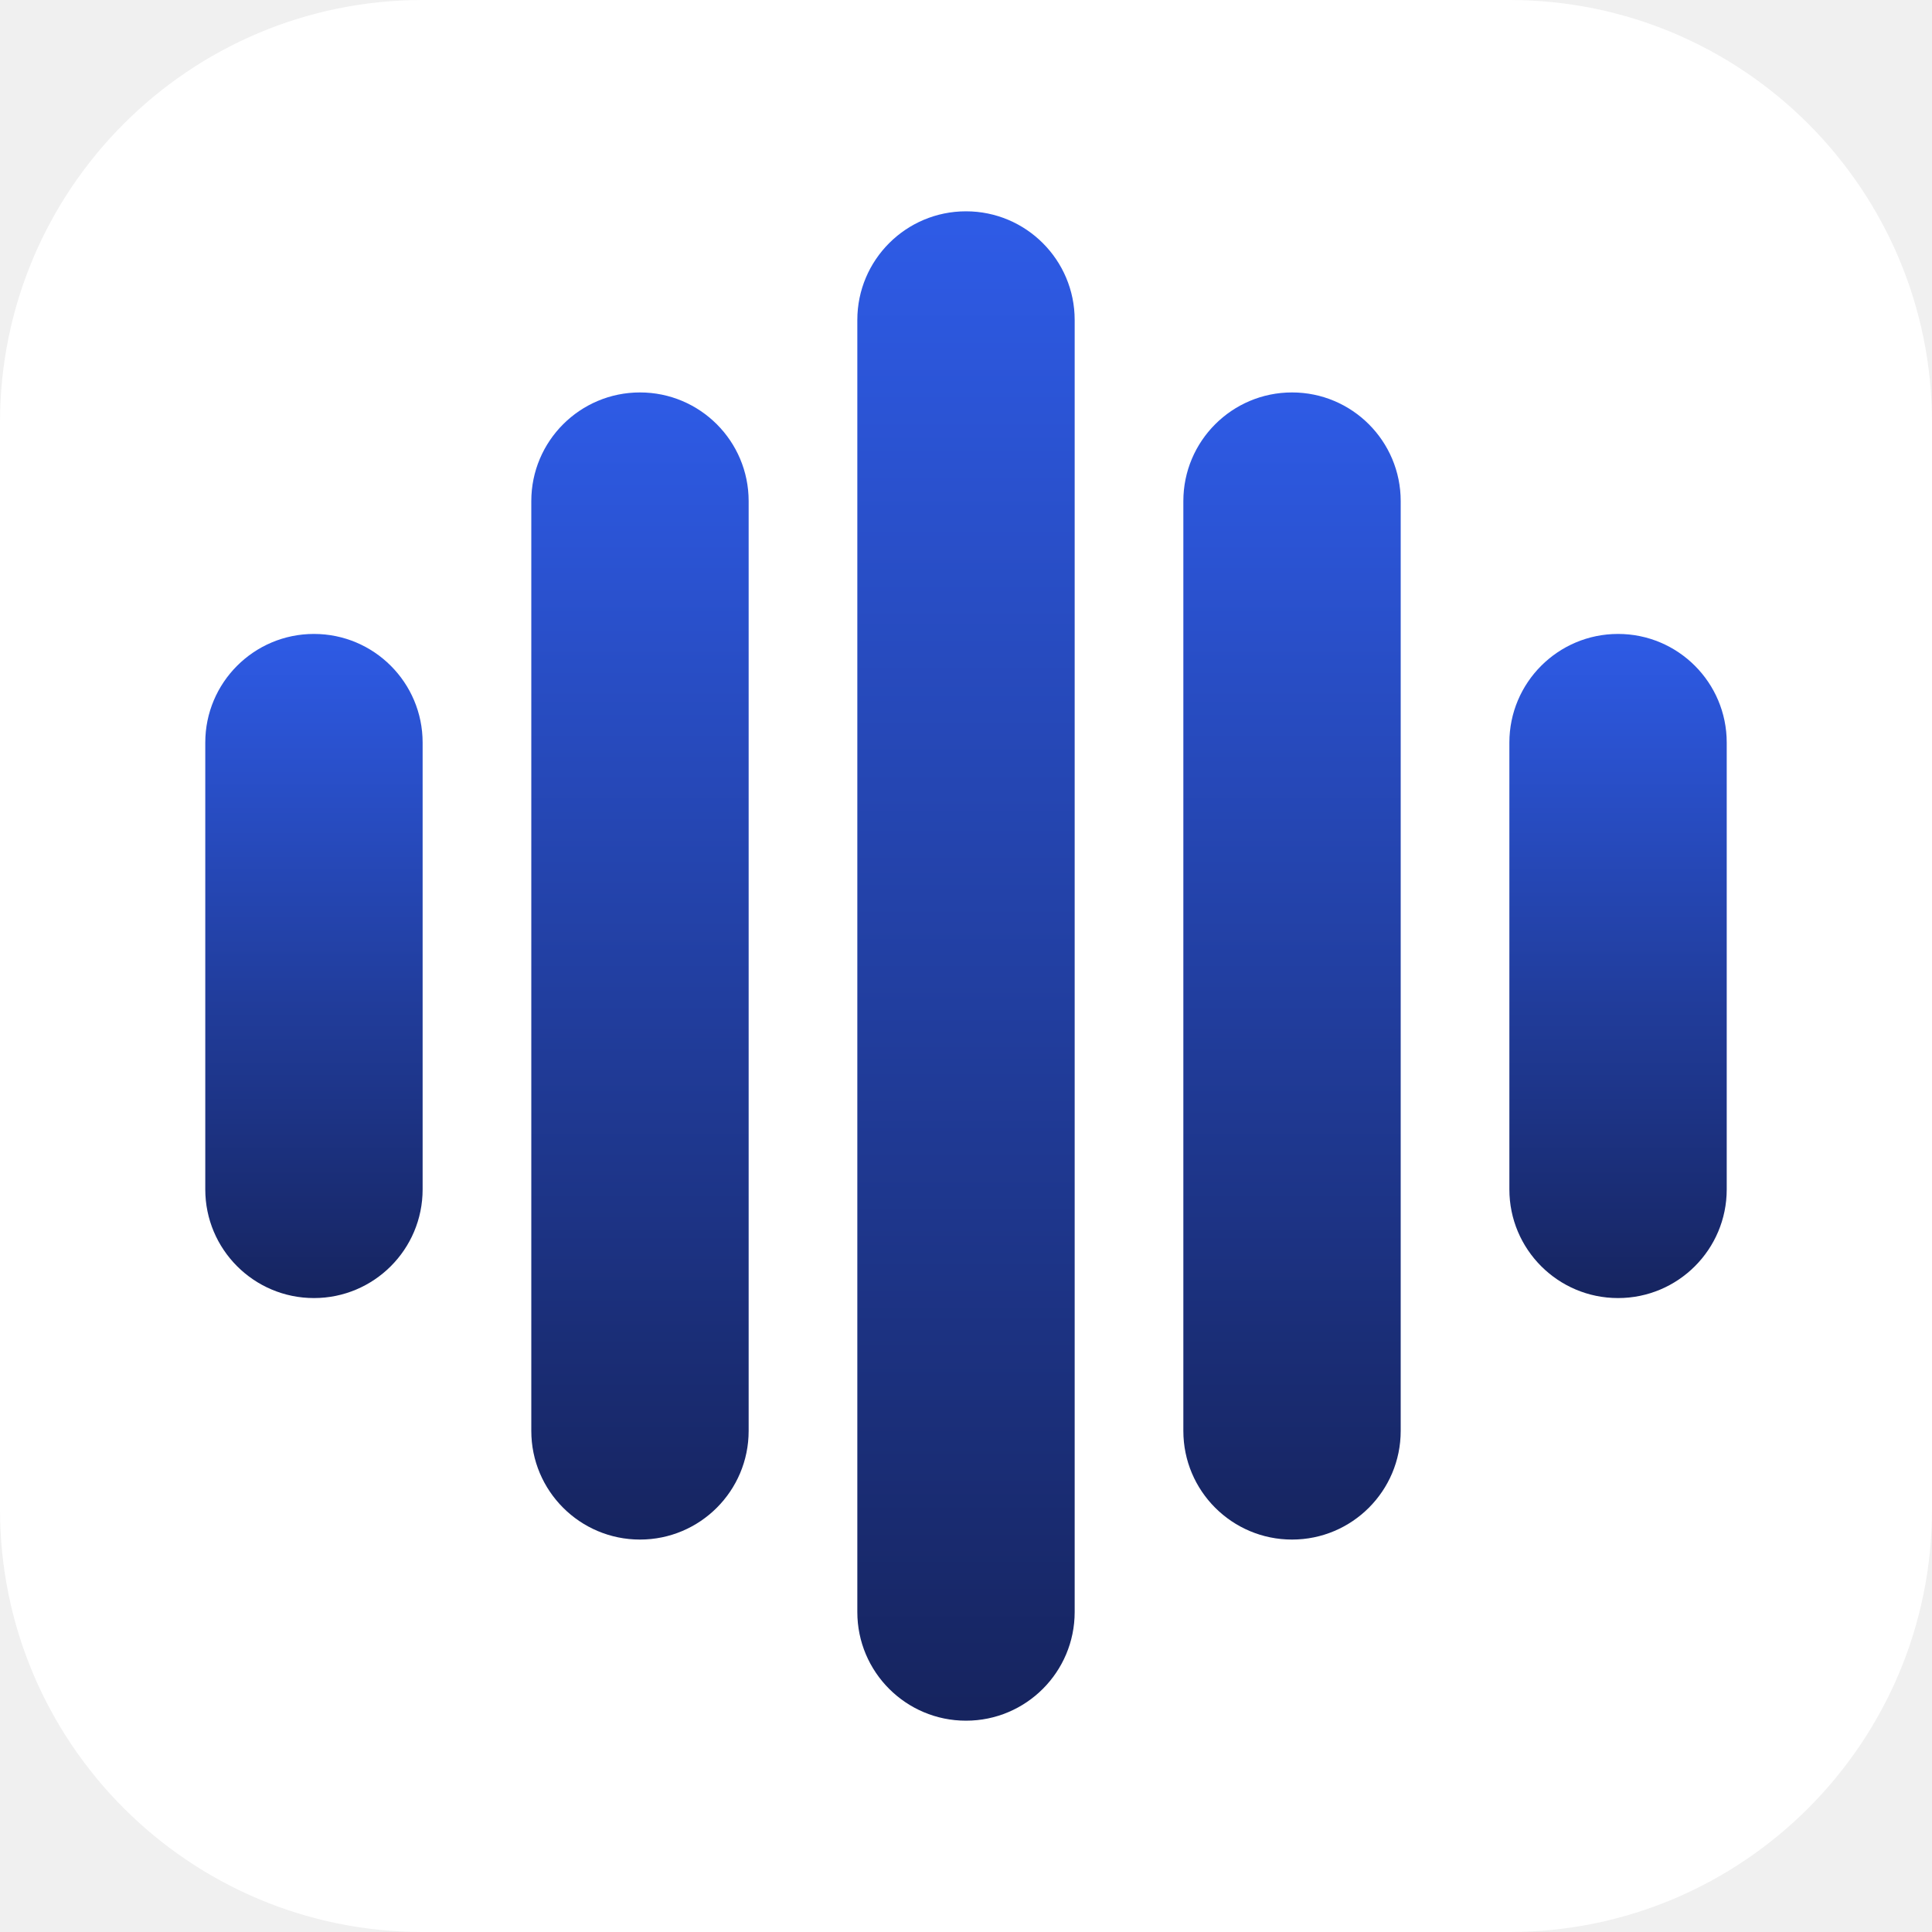
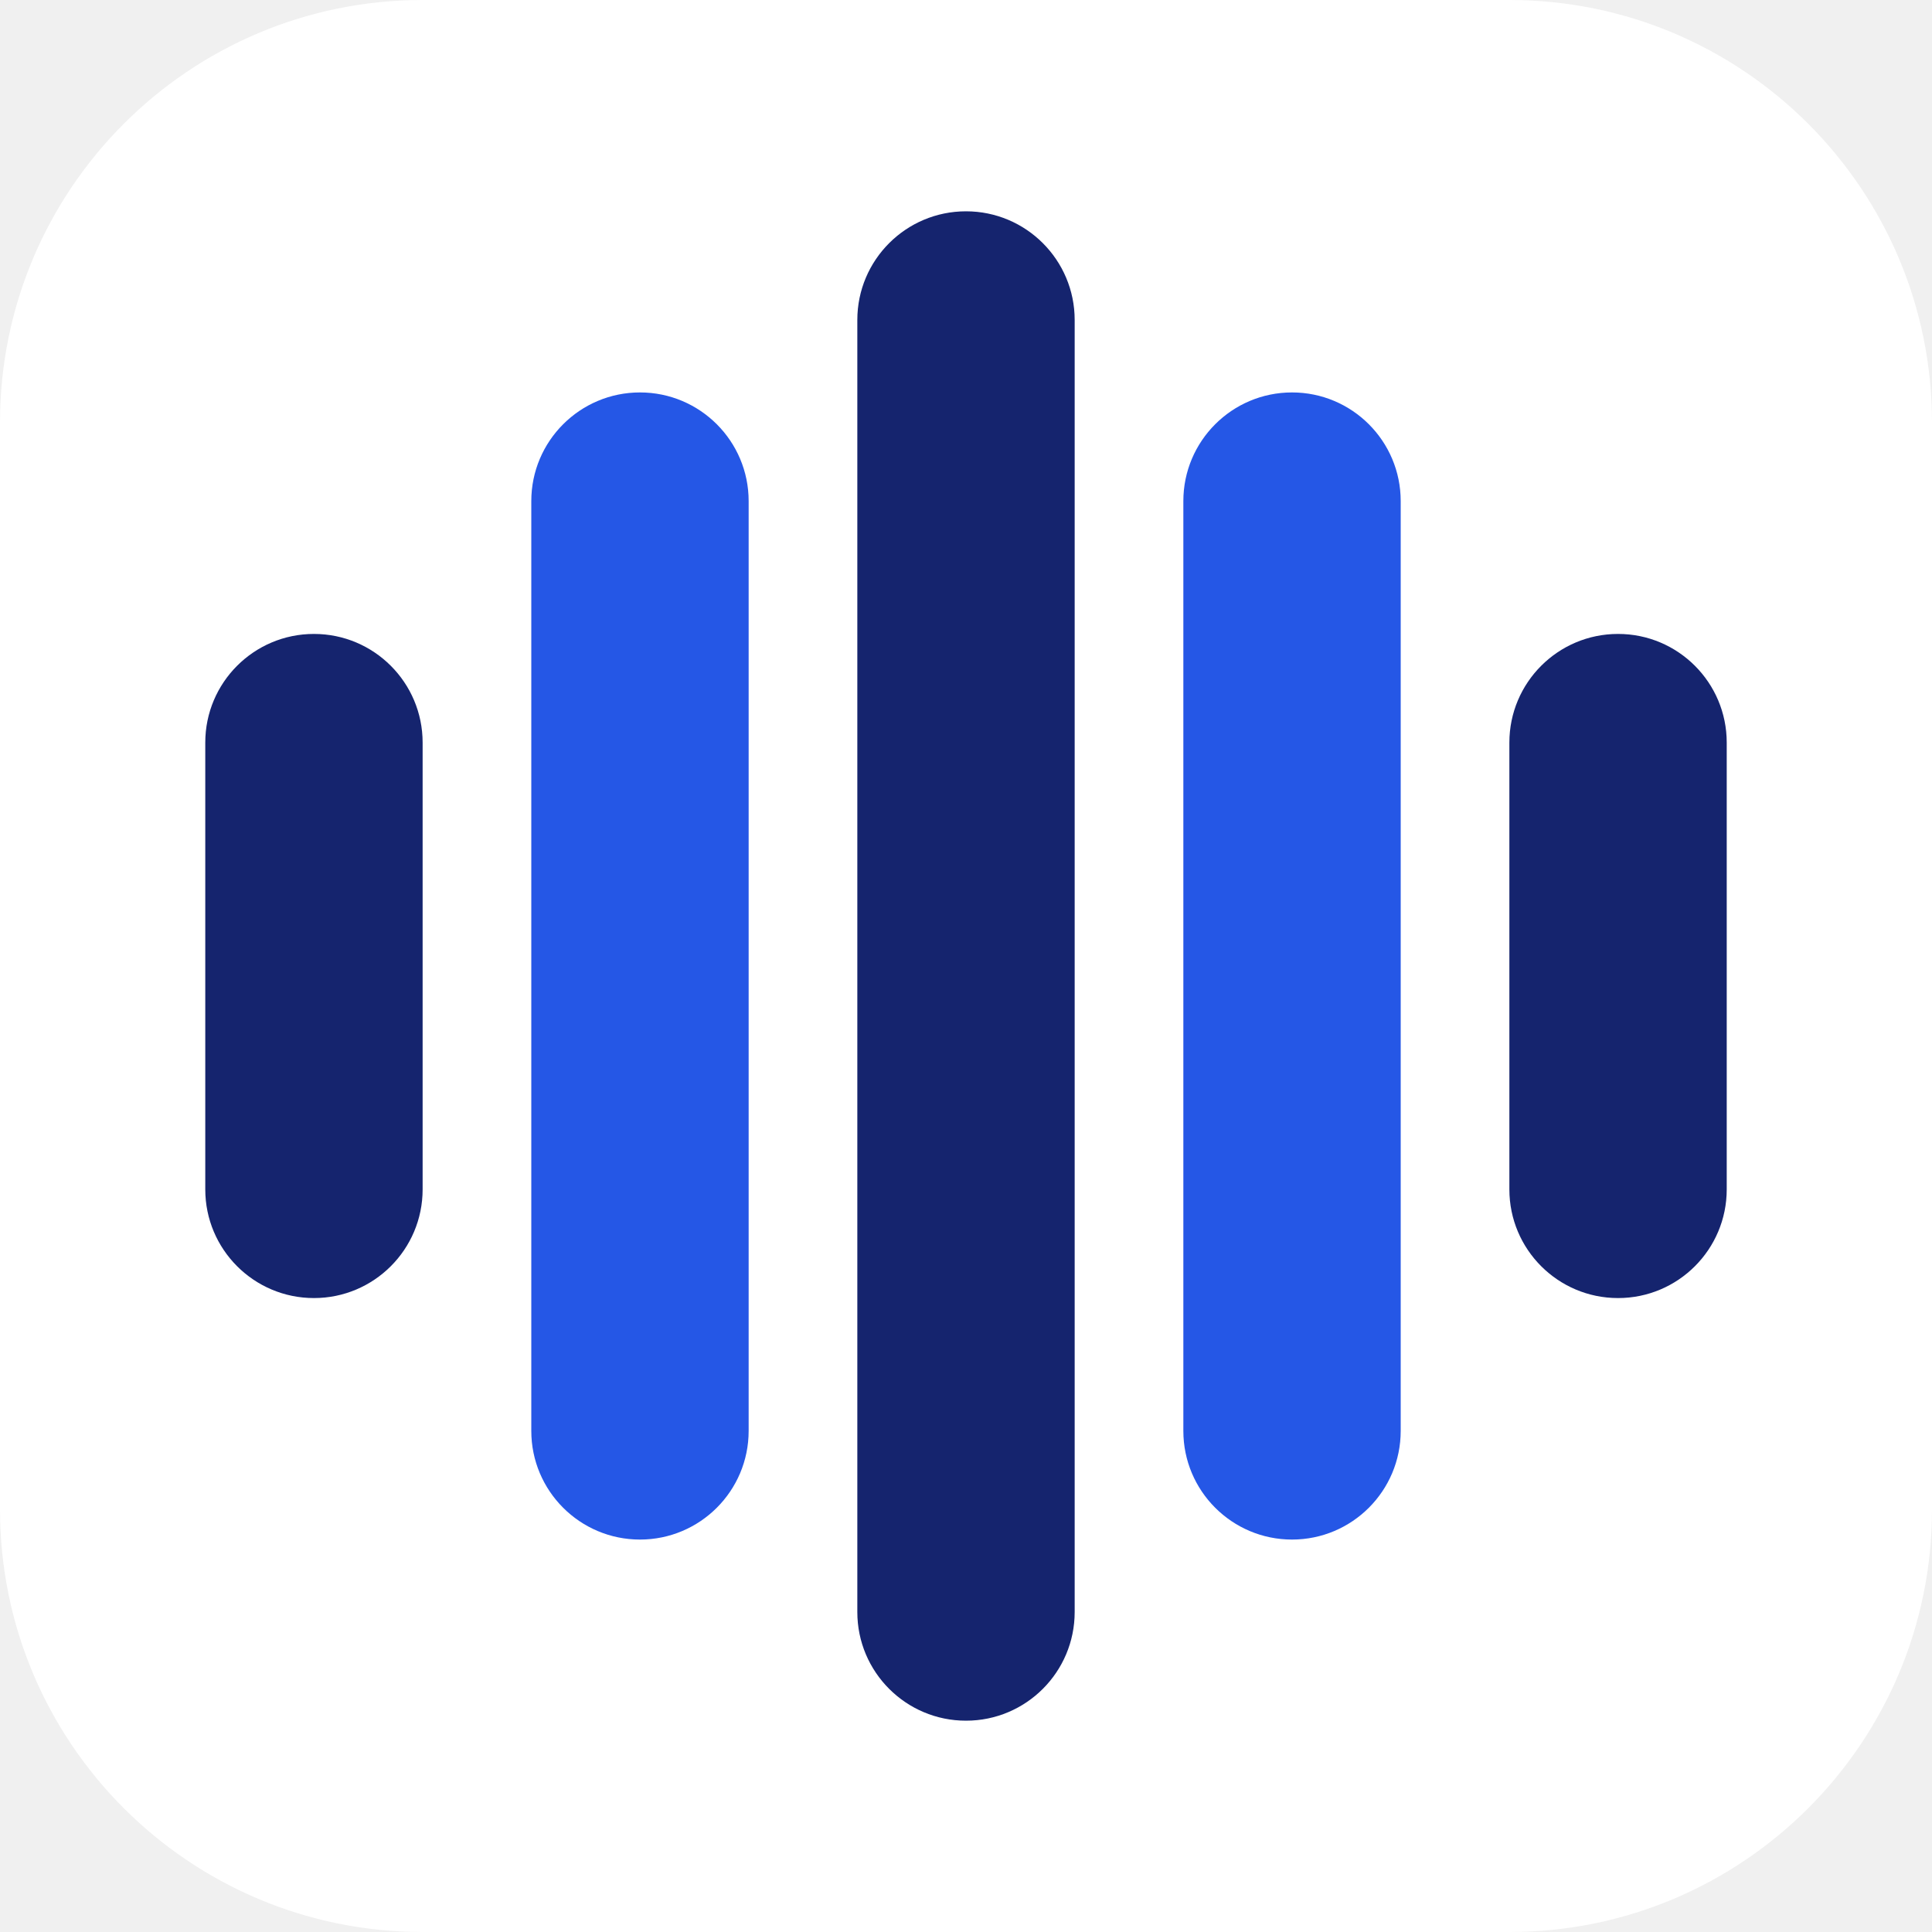
<svg xmlns="http://www.w3.org/2000/svg" viewBox="0 0 32 32" fill="none">
  <rect width="32" height="32" rx="7" fill="#FFFFFF" />
-   <defs>
-     <linearGradient id="g" x1="0" y1="0" x2="0" y2="1">
-       <stop offset="0" stop-color="#2E5BE6" />
-       <stop offset="1" stop-color="#16245F" />
-     </linearGradient>
-   </defs>
-   <rect x="3.4" y="10.5" width="3.6" height="11" rx="1.8" fill="url(#g)" />
-   <rect x="8.8" y="6.5" width="3.6" height="19" rx="1.8" fill="url(#g)" />
-   <rect x="14.2" y="3.5" width="3.6" height="25" rx="1.8" fill="url(#g)" />
-   <rect x="19.6" y="6.5" width="3.6" height="19" rx="1.8" fill="url(#g)" />
-   <rect x="25" y="10.5" width="3.6" height="11" rx="1.8" fill="url(#g)" />
+   <rect x="3.4" y="10.5" width="3.6" height="11" rx="1.8" fill="#15246E" />
+   <rect x="8.8" y="6.5" width="3.6" height="19" rx="1.8" fill="#2557E6" />
+   <rect x="14.2" y="3.5" width="3.6" height="25" rx="1.8" fill="#15246E" />
+   <rect x="19.6" y="6.5" width="3.6" height="19" rx="1.8" fill="#2557E6" />
+   <rect x="25" y="10.5" width="3.6" height="11" rx="1.8" fill="#15246E" />
</svg>
